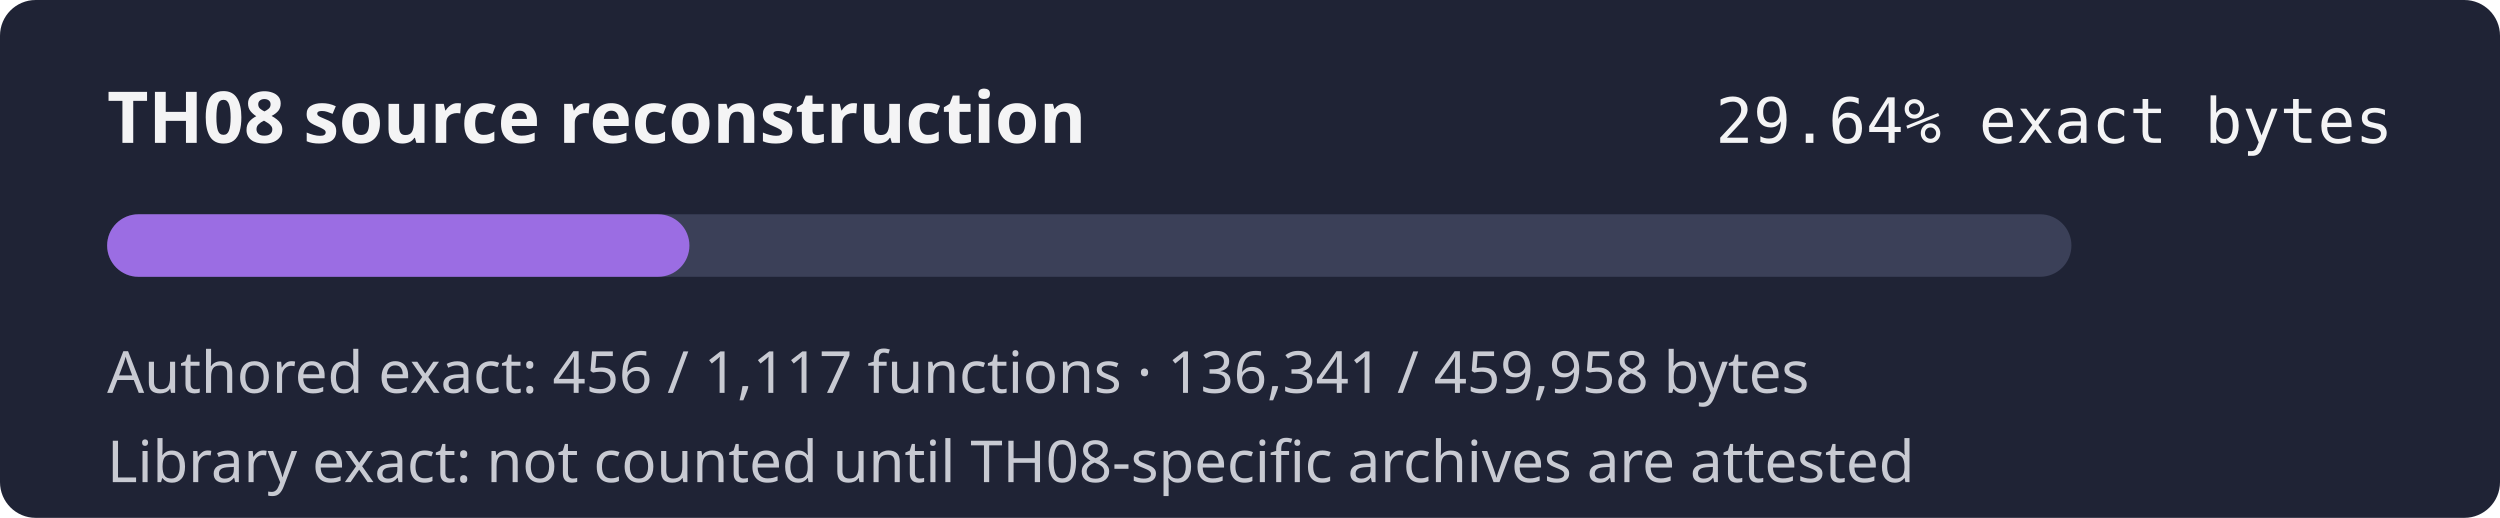
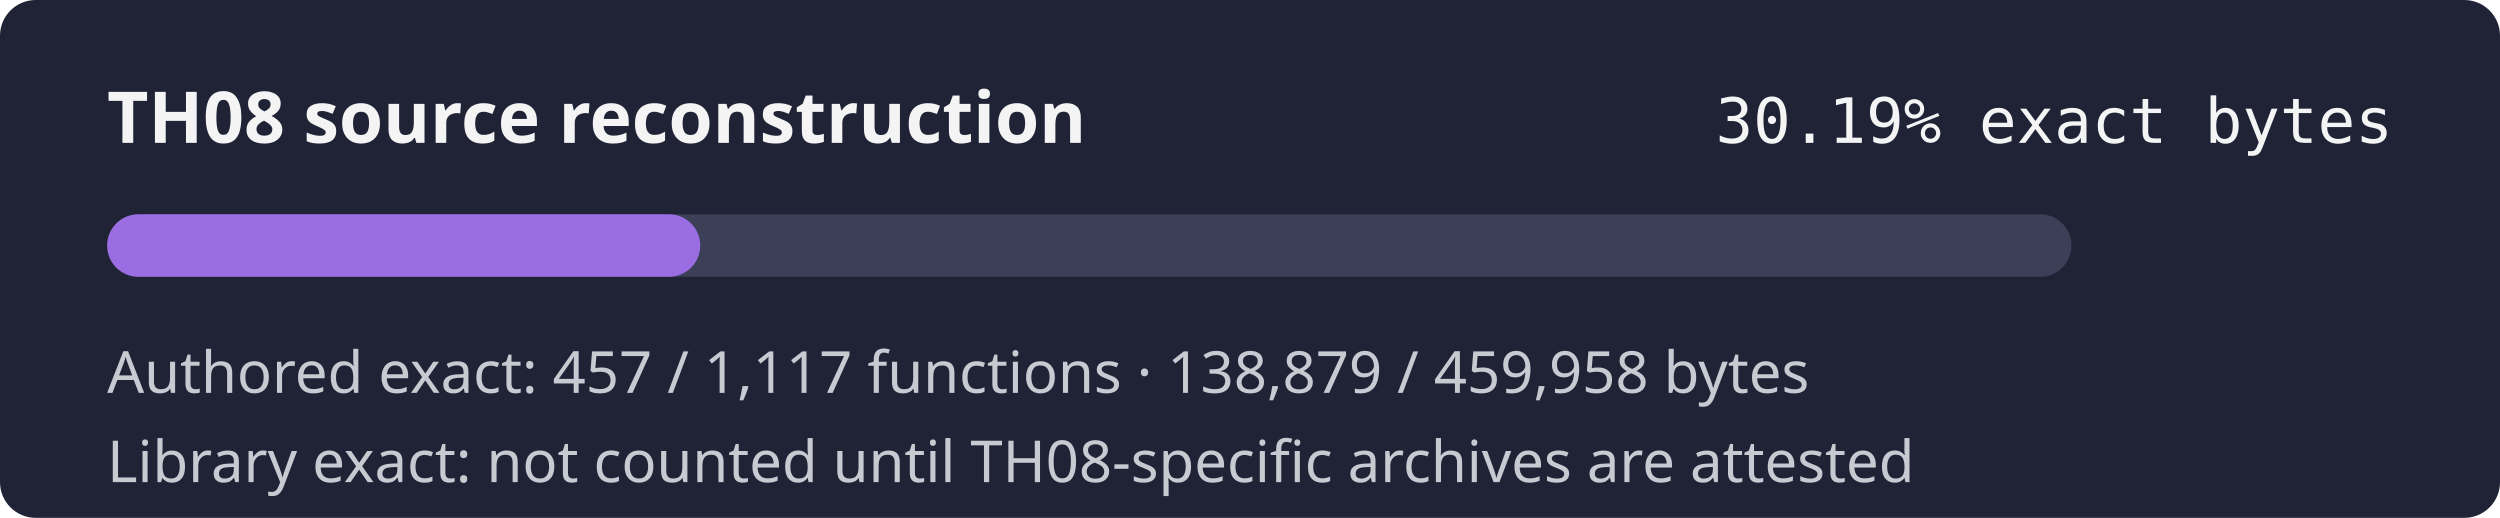
- <svg xmlns="http://www.w3.org/2000/svg" width="560" height="116" role="img" aria-label="TH08 reconstruction progress 29.64% exact authored bytes">
+ <svg xmlns="http://www.w3.org/2000/svg" width="560" height="116" role="img" aria-label="TH08 reconstruction progress 30.19% exact authored bytes">
  <rect width="560" height="116" rx="8" fill="#1f2335" />
  <text x="24" y="32" fill="#f4f4f5" font-family="sans-serif" font-size="16" font-weight="600">TH08 source reconstruction</text>
-   <text x="536" y="32" fill="#f4f4f5" text-anchor="end" font-family="monospace" font-size="14">29.64% exact bytes</text>
+   <text x="536" y="32" fill="#f4f4f5" text-anchor="end" font-family="monospace" font-size="14">30.19% exact bytes</text>
  <rect x="24" y="48" width="440" height="14" rx="7" fill="#3b4058" />
-   <rect x="24" y="48" width="130.43" height="14" rx="7" fill="#9b6de3" />
-   <text x="24" y="88" fill="#c8cad2" font-family="sans-serif" font-size="13">Authored exact: 456 / 1,117 functions · 136,341 / 459,958 bytes</text>
+   <rect x="24" y="48" width="132.85" height="14" rx="7" fill="#9b6de3" />
+   <text x="24" y="88" fill="#c8cad2" font-family="sans-serif" font-size="13">Authored exact: 457 / 1,117 functions · 138,879 / 459,958 bytes</text>
  <text x="24" y="108" fill="#c8cad2" font-family="sans-serif" font-size="13">Library exact: not counted until TH08-specific archives are attested</text>
</svg>
